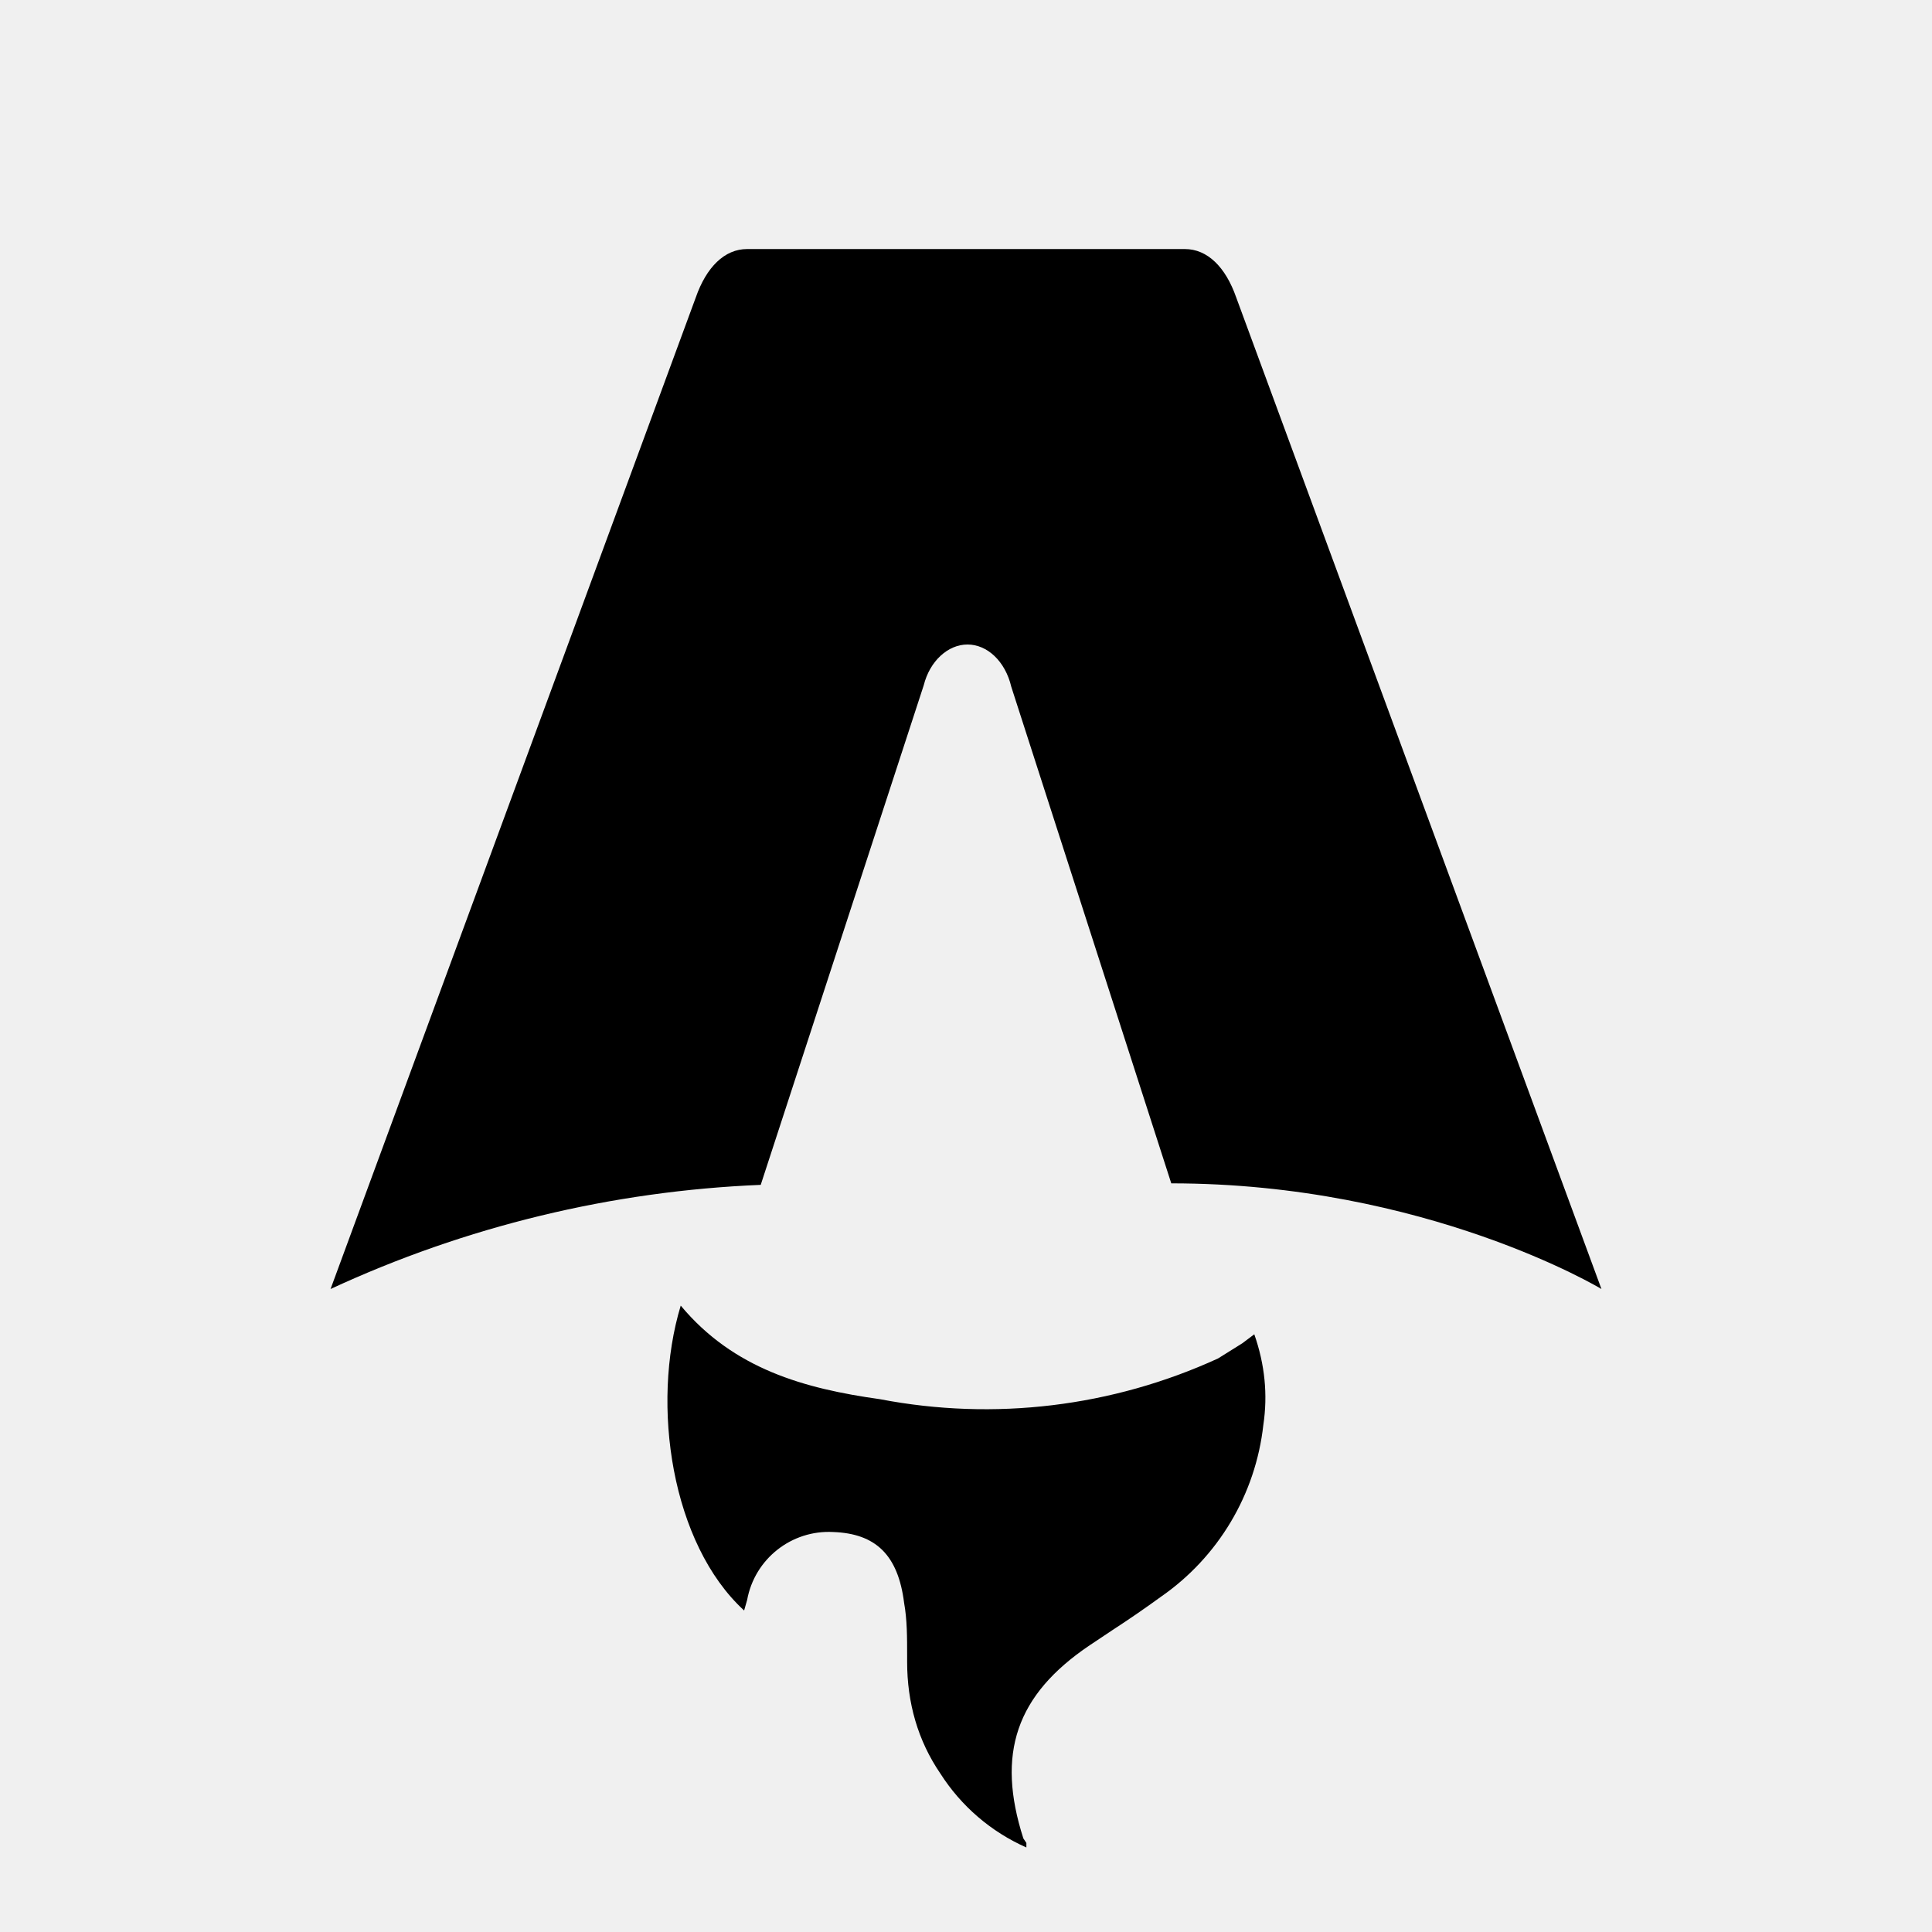
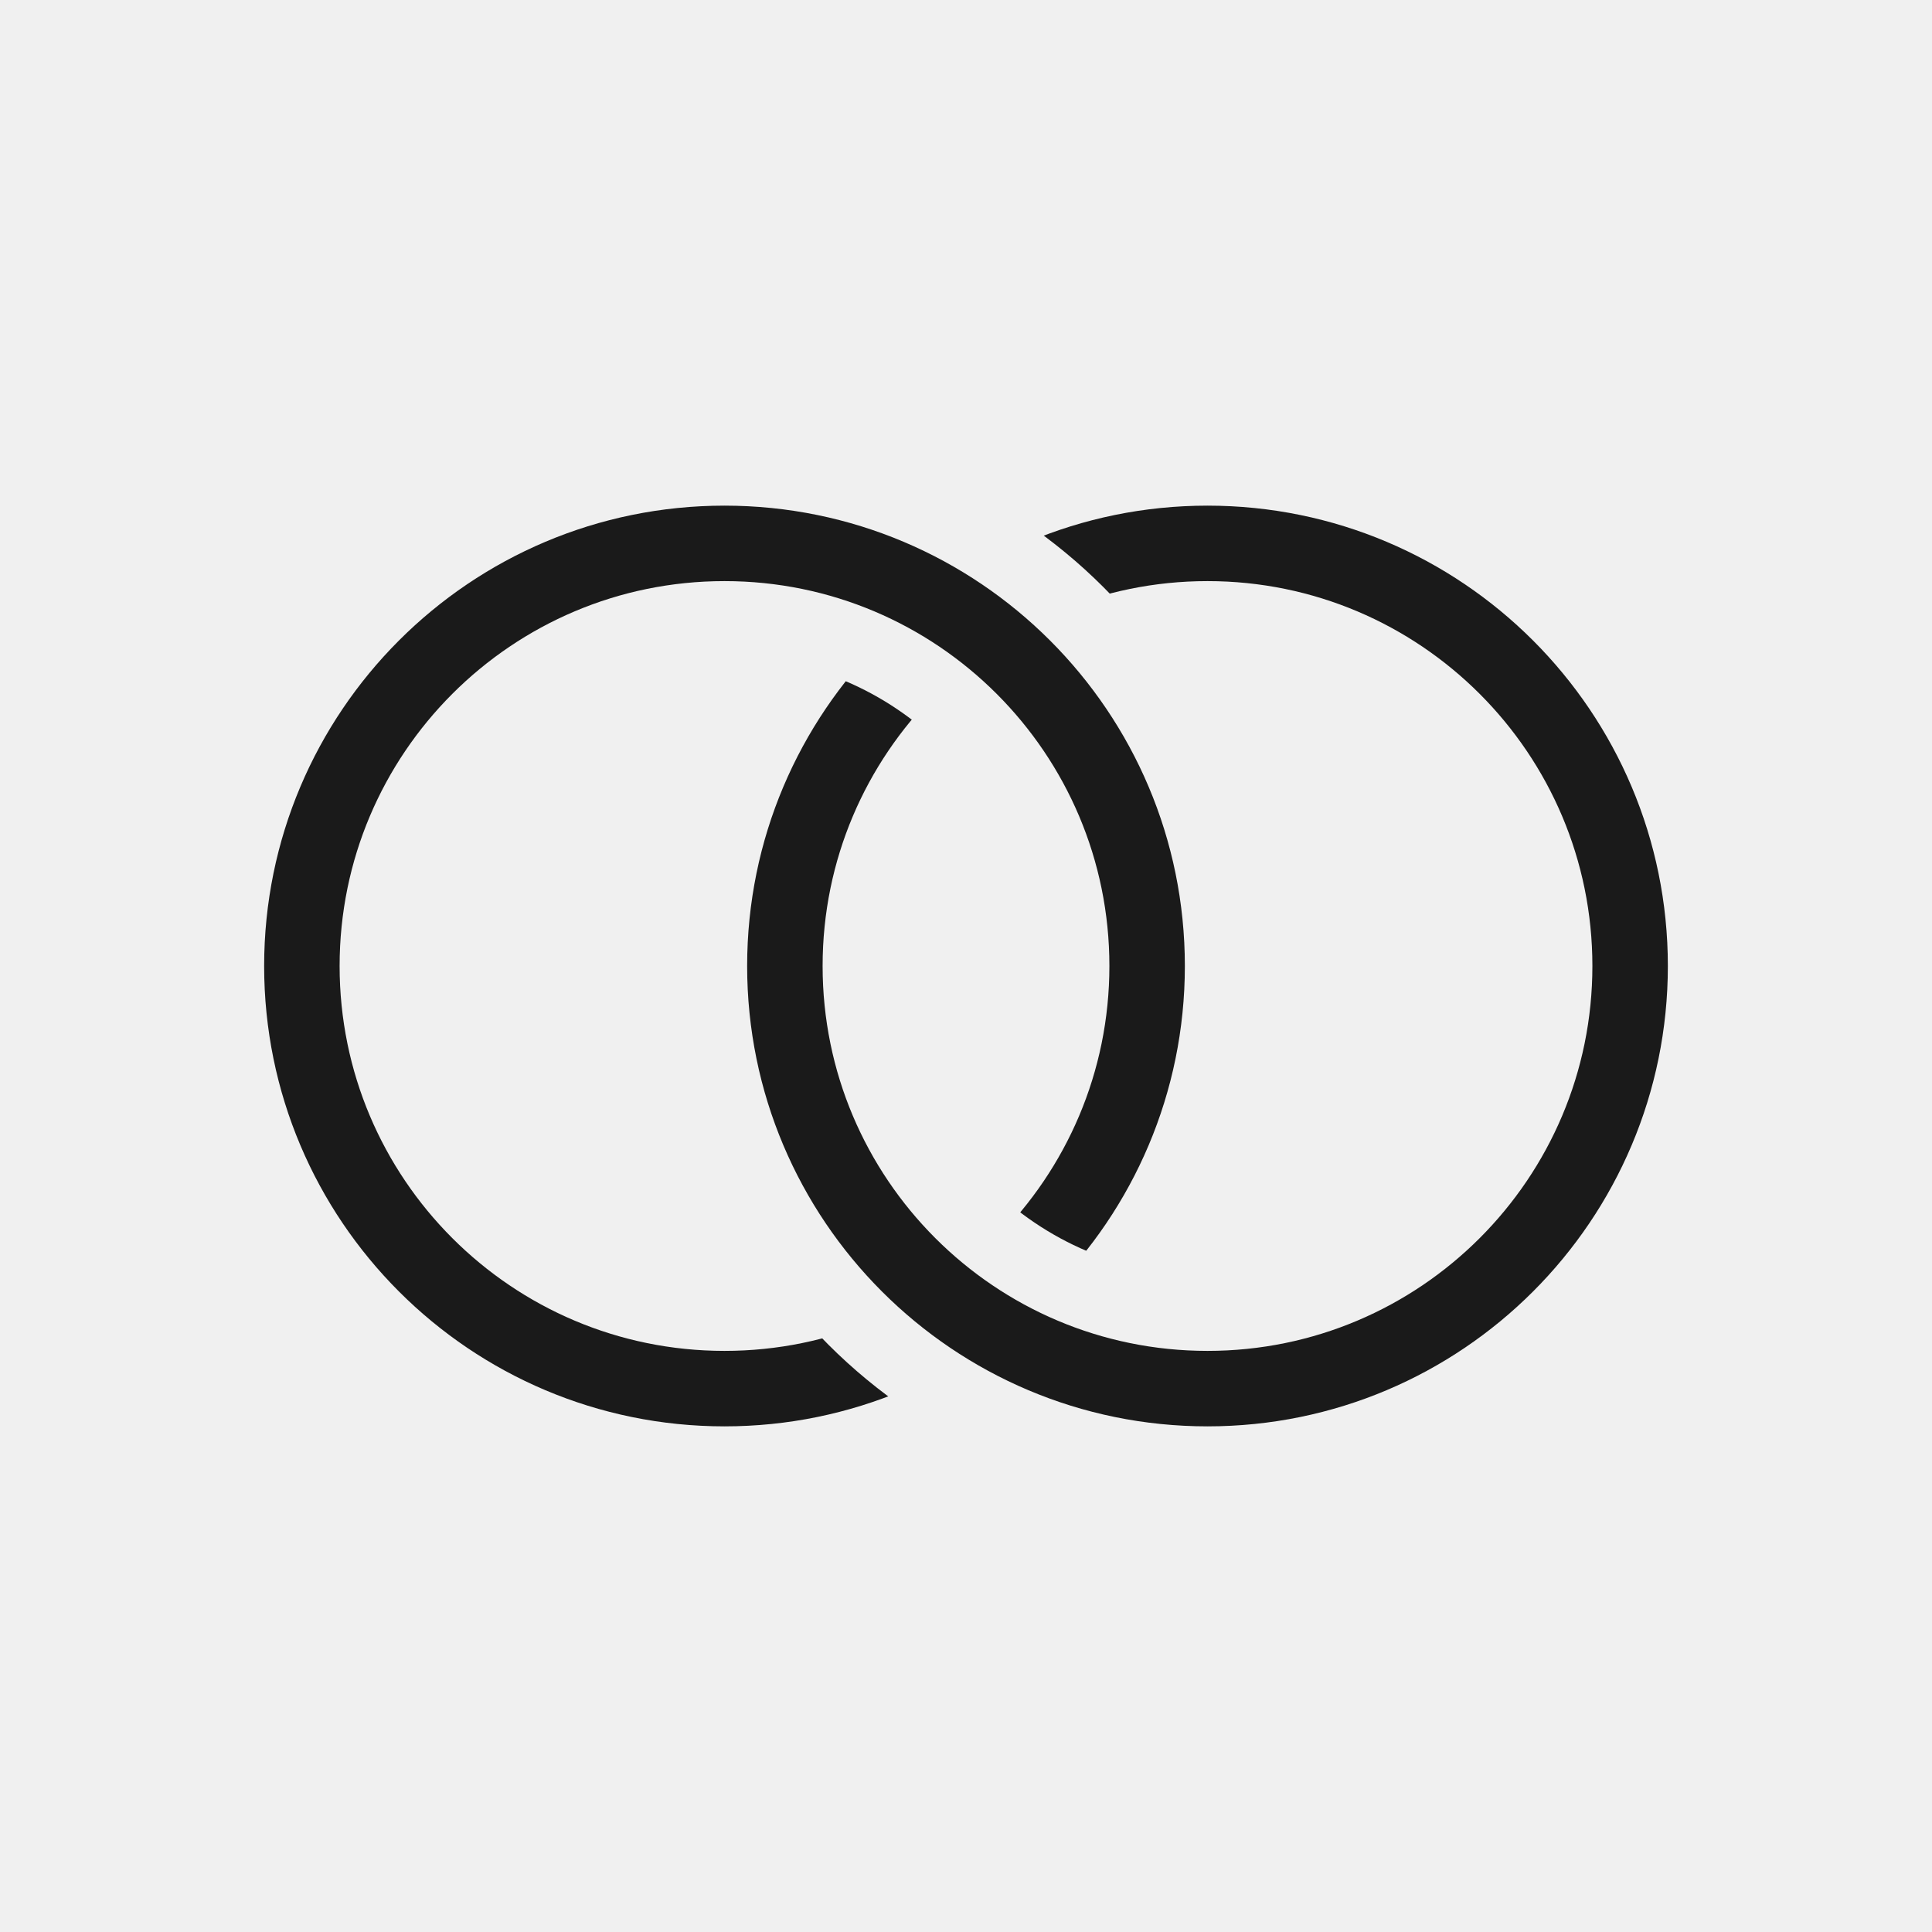
- <svg xmlns="http://www.w3.org/2000/svg" fill="none" viewBox="0 0 128 128">
-   <path d="M50.4 78.5a75.1 75.1 0 0 0-28.5 6.9l24.2-65.7c.7-2 1.9-3.2 3.4-3.2h29c1.5 0 2.7 1.2 3.4 3.2l24.2 65.7s-11.6-7-28.5-7L67 45.5c-.4-1.7-1.6-2.8-2.9-2.8-1.3 0-2.5 1.1-2.9 2.7L50.4 78.5Zm-1.1 28.2Zm-4.2-20.2c-2 6.6-.6 15.8 4.2 20.2a17.5 17.5 0 0 1 .2-.7 5.5 5.5 0 0 1 5.7-4.5c2.8.1 4.3 1.5 4.7 4.7.2 1.1.2 2.3.2 3.5v.4c0 2.7.7 5.2 2.2 7.4a13 13 0 0 0 5.7 4.9v-.3l-.2-.3c-1.8-5.6-.5-9.5 4.4-12.8l1.5-1a73 73 0 0 0 3.2-2.2 16 16 0 0 0 6.8-11.4c.3-2 .1-4-.6-6l-.8.6-1.6 1a37 37 0 0 1-22.4 2.7c-5-.7-9.7-2-13.2-6.2Z" />
-   <style>
-         path { fill: #000; }
-         @media (prefers-color-scheme: dark) {
-             path { fill: #FFF; }
-         }
+ <svg xmlns="http://www.w3.org/2000/svg" viewBox="0 0 64 64" role="img" aria-label="Wuji Labs">
+   <defs>
+     <mask id="dm-right">
+       <rect width="64" height="64" fill="white" />
+       <path d="M 10 32 A 14 14 0 0 1 38 32" fill="none" stroke="black" stroke-width="7.5" stroke-linecap="round" />
+     </mask>
+     <mask id="dm-left">
+       <rect width="64" height="64" fill="white" />
+       <path d="M 26 32 A 14 14 0 0 0 54 32" fill="none" stroke="black" stroke-width="7.5" stroke-linecap="round" />
+     </mask>
+     <style>
+       .ring { stroke: #1a1a1a; }
+       @media (prefers-color-scheme: dark) {
+         .ring { stroke: #e8e4df; }
+       }
    </style>
+   </defs>
+   <g class="ring" fill="none" stroke-width="2.5">
+     <circle cx="40" cy="32" r="14" mask="url(#dm-right)" />
+     <circle cx="24" cy="32" r="14" mask="url(#dm-left)" />
+   </g>
</svg>
